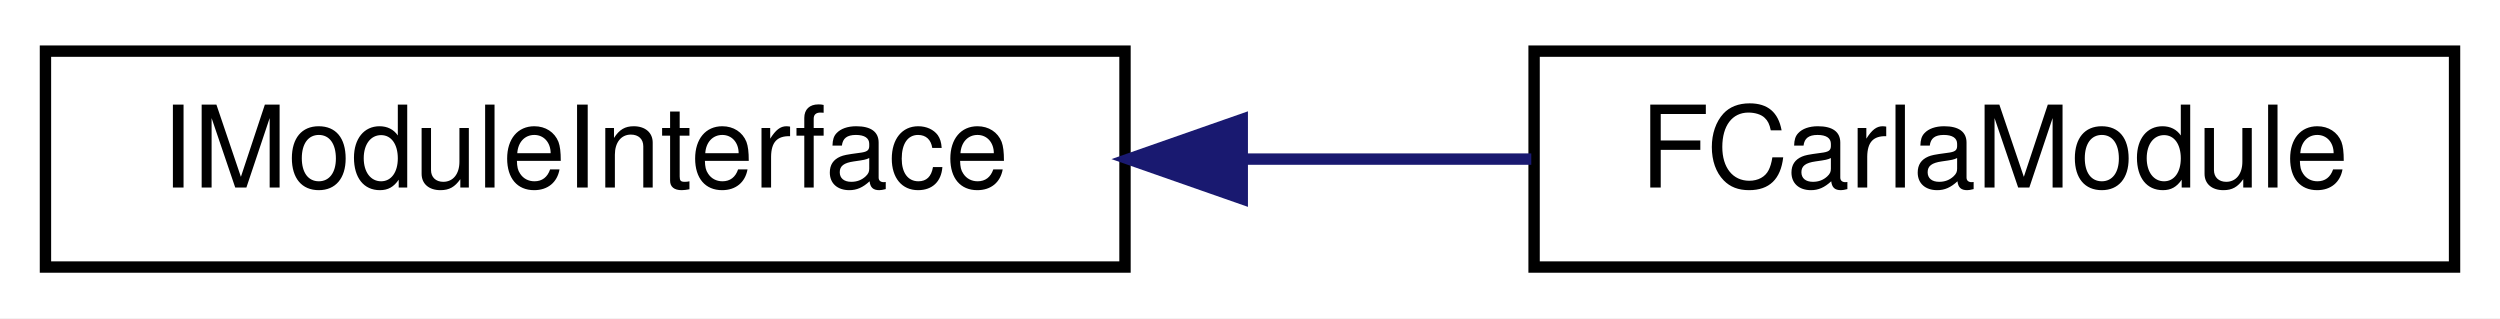
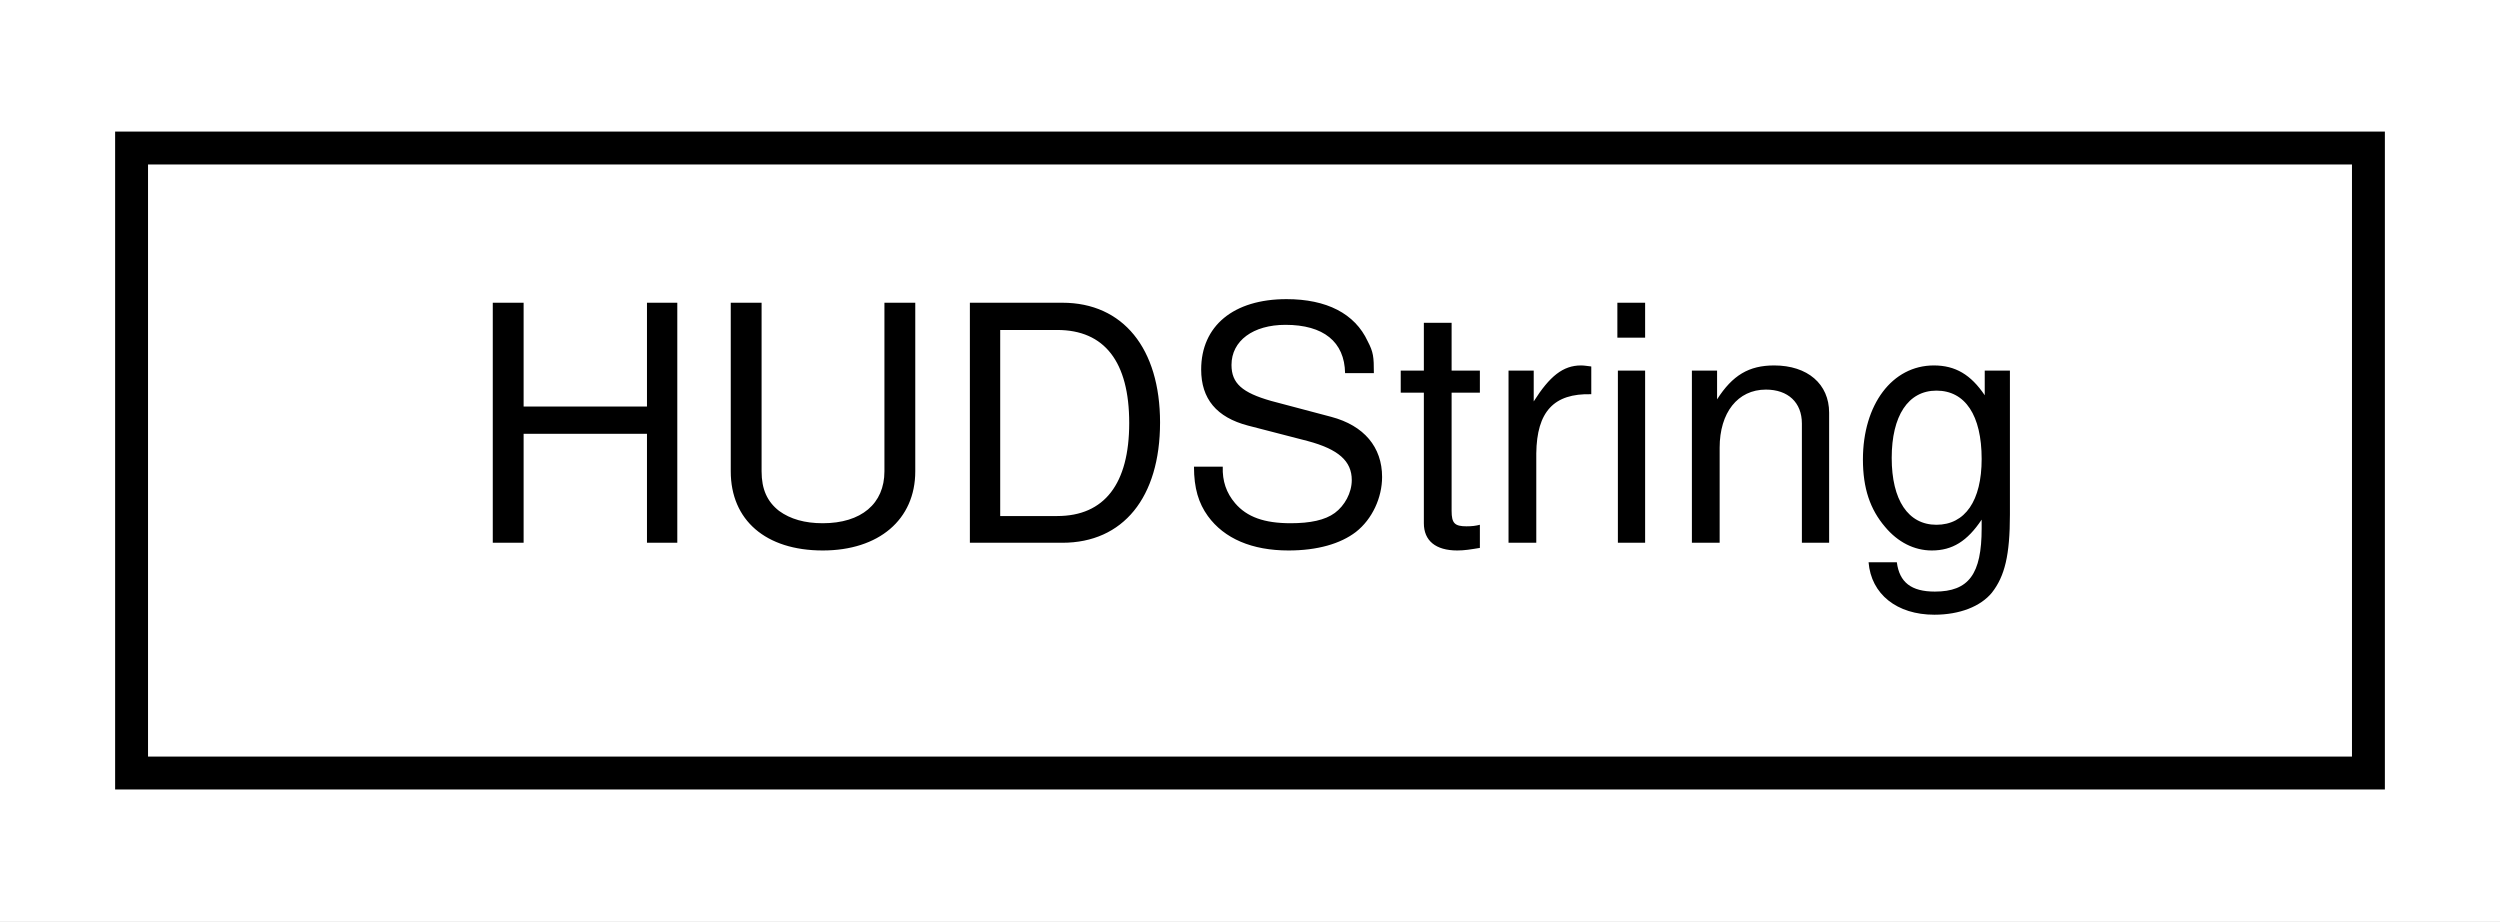
- <svg xmlns="http://www.w3.org/2000/svg" xmlns:xlink="http://www.w3.org/1999/xlink" width="220pt" height="28pt" viewBox="0.00 0.00 220.00 28.00">
+ <svg xmlns="http://www.w3.org/2000/svg" xmlns:xlink="http://www.w3.org/1999/xlink" width="76pt" height="28pt" viewBox="0.00 0.00 76.00 28.00">
  <g id="graph0" class="graph" transform="scale(1 1) rotate(0) translate(4 24)">
-     <polygon fill="white" stroke="none" points="-4,4 -4,-24 216,-24 216,4 -4,4" />
+     <polygon fill="white" stroke="none" points="-4,4 -4,-24 72,-24 72,4 -4,4" />
    <g id="node1" class="node">
      <g id="a_node1">
-         <a xlink:href="d6/d6e/classIModuleInterface.html" target="_top" xlink:title="IModuleInterface">
-           <polygon fill="white" stroke="black" points="0,-0.5 0,-19.5 95,-19.5 95,-0.5 0,-0.5" />
-           <text text-anchor="middle" x="47.5" y="-7.5" font-family="Helvetica,sans-Serif" font-size="10.00">IModuleInterface</text>
+         <a xlink:href="dc/da2/structHUDString.html" target="_top" xlink:title="HUDString">
+           <polygon fill="white" stroke="black" points="0,-0.5 0,-19.5 68,-19.5 68,-0.5 0,-0.5" />
+           <text text-anchor="middle" x="34" y="-7.5" font-family="Helvetica,sans-Serif" font-size="10.00">HUDString</text>
        </a>
      </g>
    </g>
-     <g id="node2" class="node">
-       <g id="a_node2">
-         <a xlink:href="d5/da1/classFCarlaModule.html" target="_top" xlink:title="FCarlaModule">
-           <polygon fill="white" stroke="black" points="131,-0.5 131,-19.5 212,-19.5 212,-0.5 131,-0.5" />
-           <text text-anchor="middle" x="171.5" y="-7.5" font-family="Helvetica,sans-Serif" font-size="10.00">FCarlaModule</text>
-         </a>
-       </g>
-     </g>
-     <g id="edge1" class="edge">
-       <path fill="none" stroke="midnightblue" d="M105.599,-10C114.104,-10 122.71,-10 130.753,-10" />
-       <polygon fill="midnightblue" stroke="midnightblue" points="105.32,-6.5 95.32,-10 105.319,-13.5 105.32,-6.5" />
-     </g>
  </g>
</svg>
